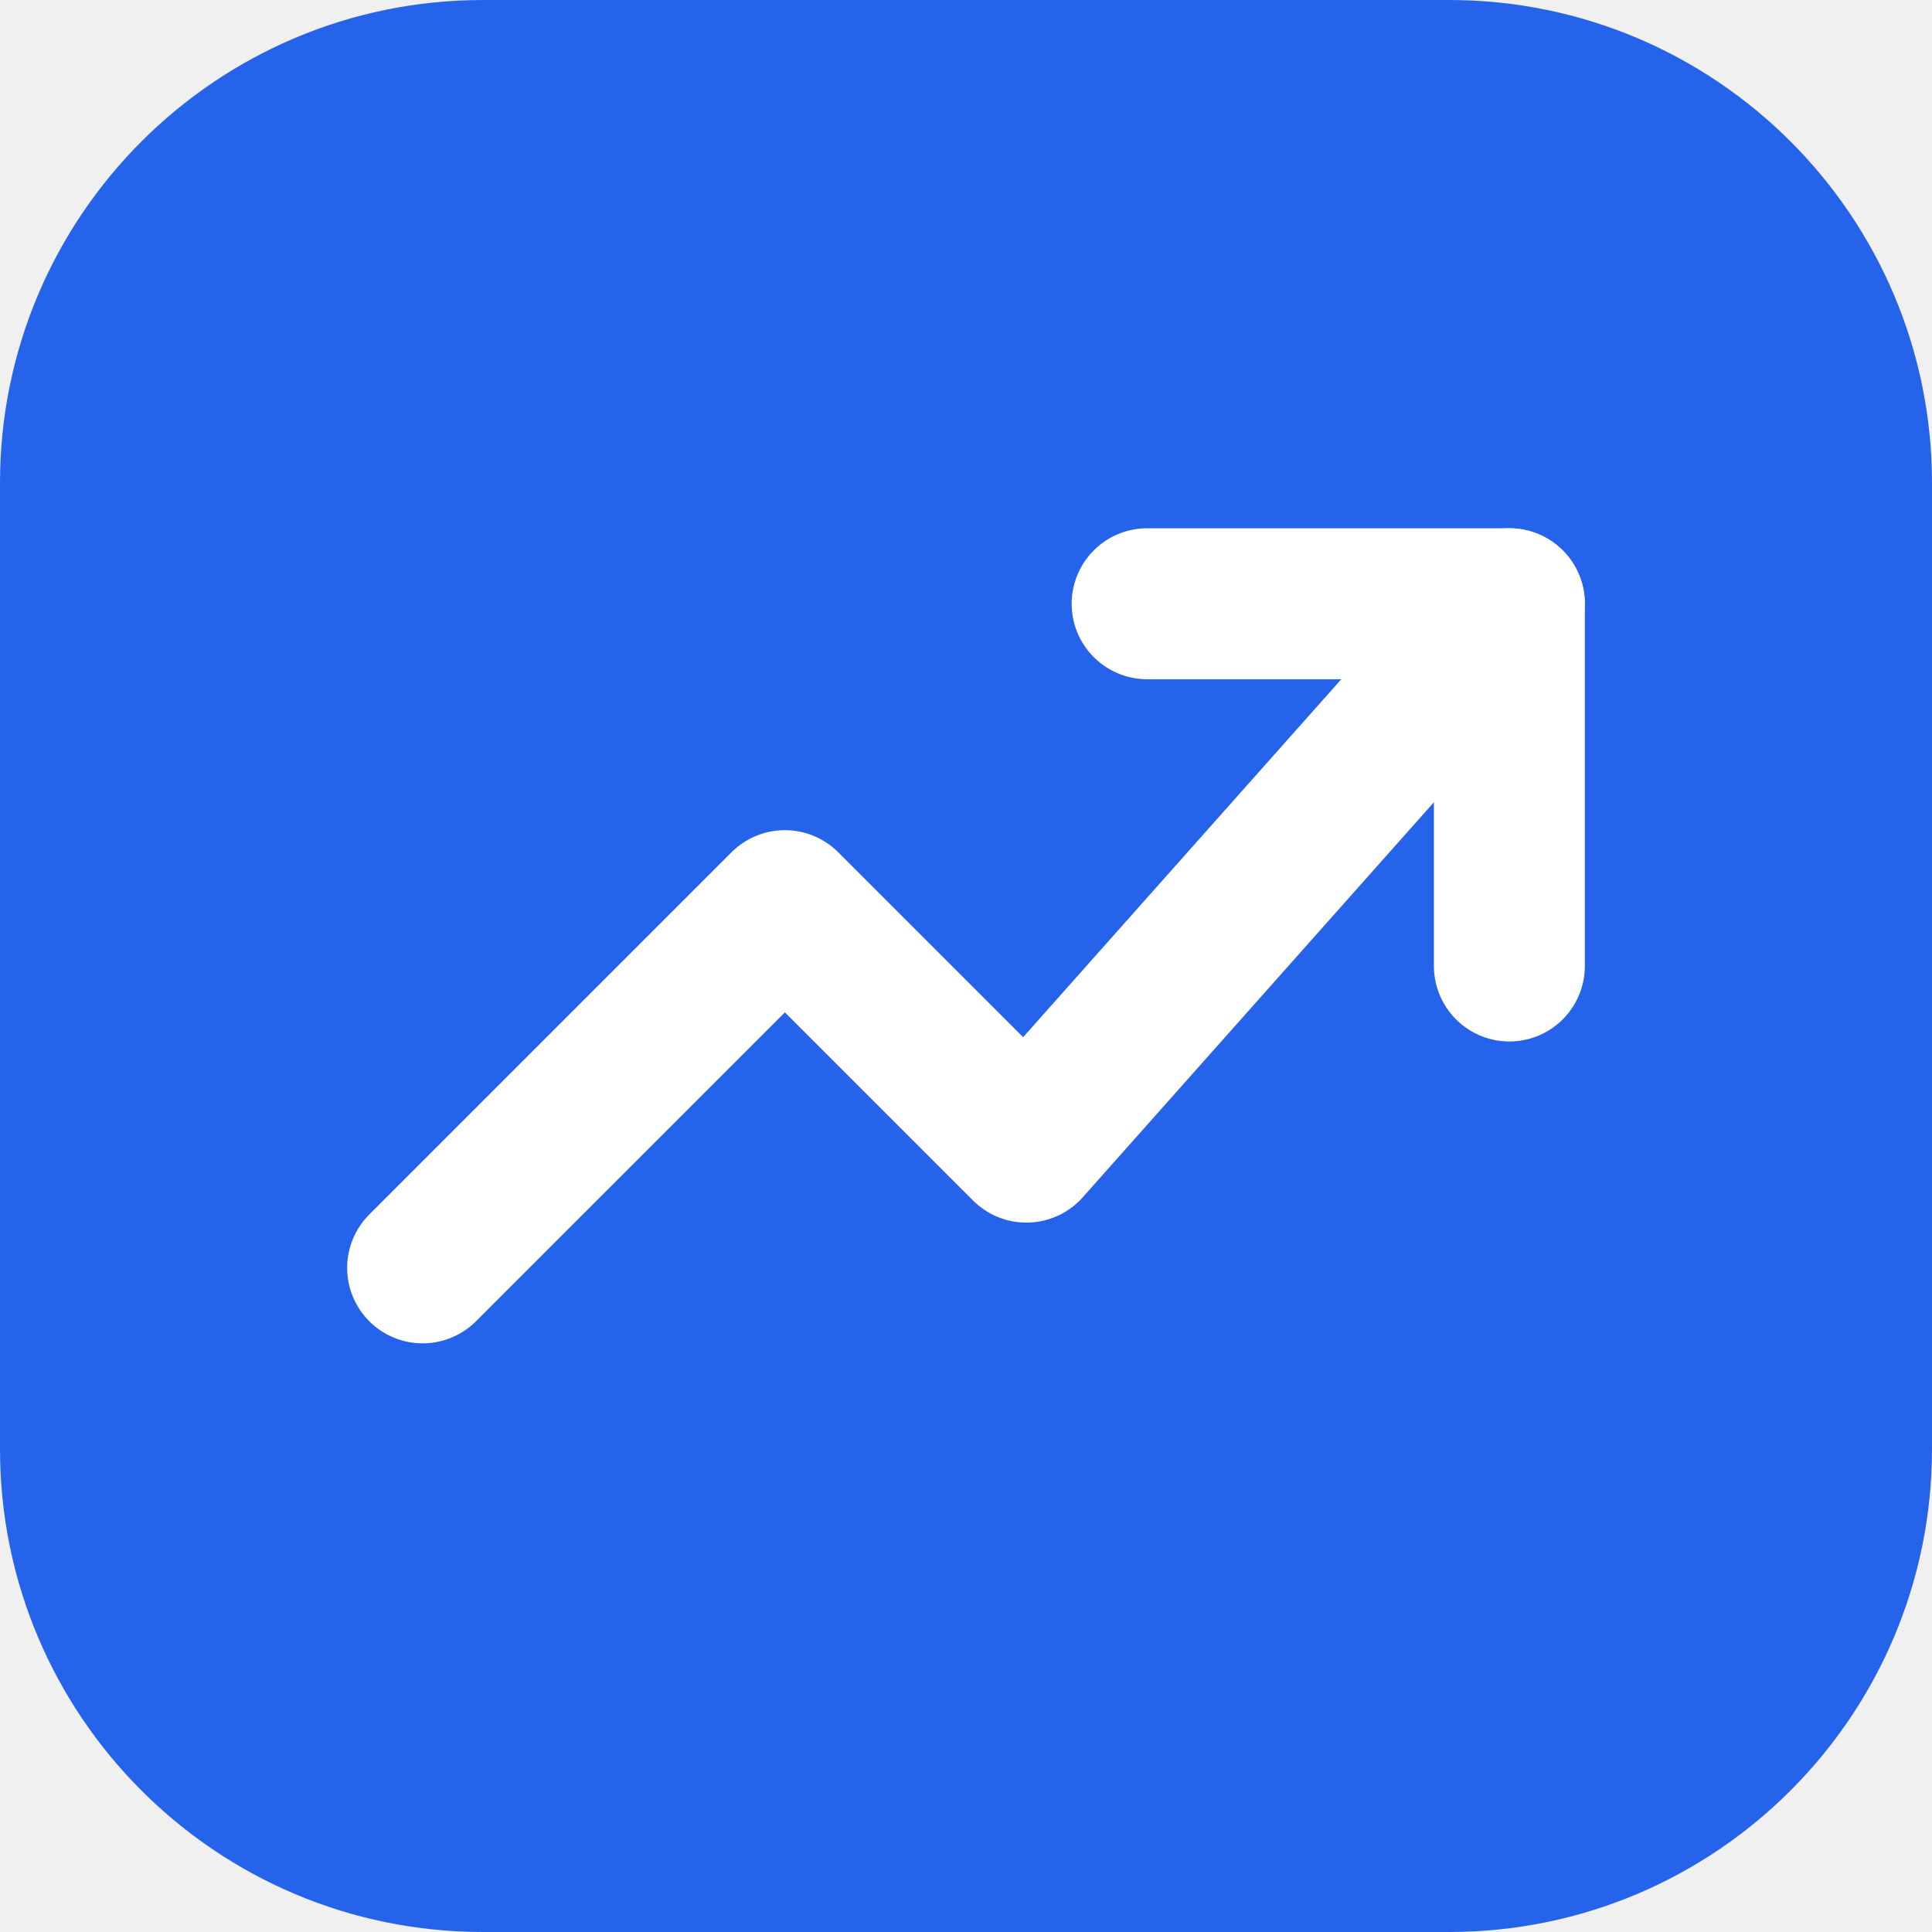
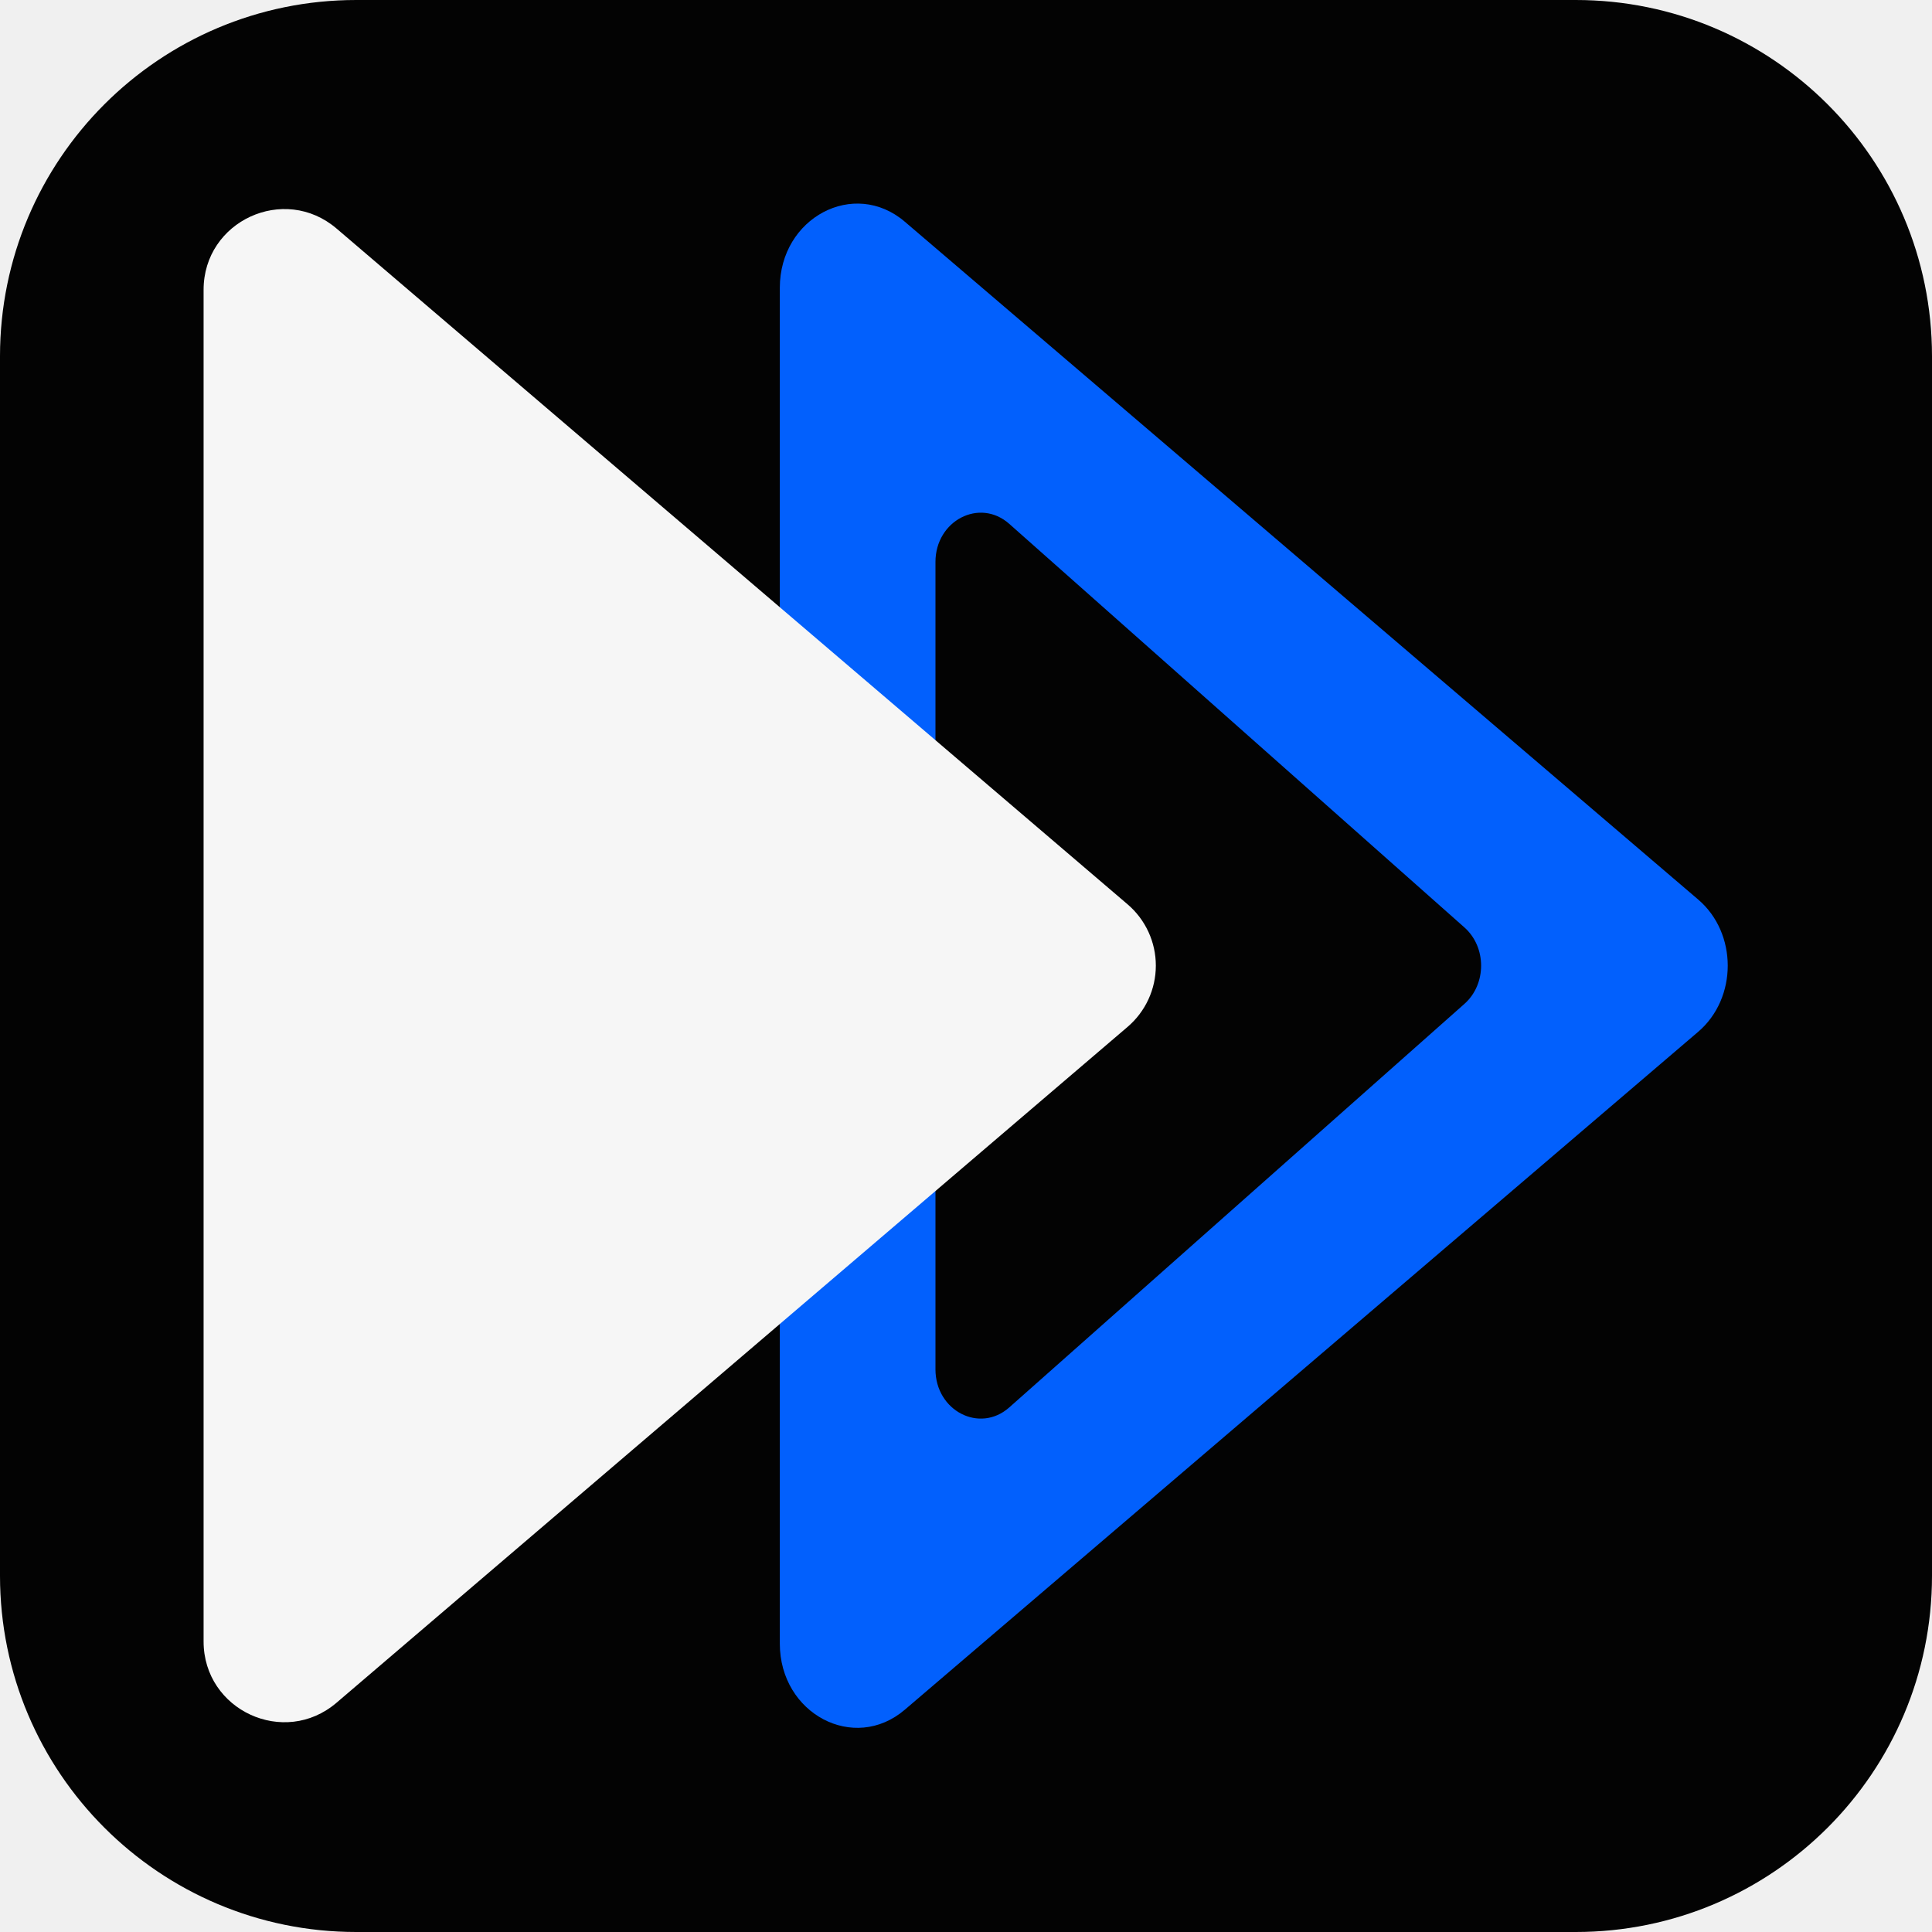
- <svg xmlns="http://www.w3.org/2000/svg" viewBox="0 0 32 32" fill="none">
-   <rect width="32" height="32" rx="8" fill="#2563EB" />
-   <path d="M7 21L13 15L17 19L25 10" stroke="white" stroke-width="2.5" stroke-linecap="round" stroke-linejoin="round" />
-   <path d="M19 10H25V16" stroke="white" stroke-width="2.5" stroke-linecap="round" stroke-linejoin="round" />
+ <svg xmlns="http://www.w3.org/2000/svg" viewBox="-96 -96 911 911" fill="none">
+   <rect x="-96" y="-96" width="911" height="911" rx="168" fill="#030303" />
+   <path d="M704.74 328.15 330.63 8.53C306.72-11.89 271.71 6.65 271.71 39.73V679c0 33.08 35 51.62 58.92 31.2L704.74 390.53c18.59-15.87 18.59-46.53 0-62.38ZM594.56 377.33 379.88 567.66c-13.93 12.35-34.78 1.56-34.78-18V169c0-19.55 20.85-30.34 34.78-18l214.68 190.35c10.44 9.28 10.44 26.7 0 35.98Z" fill="#0260FD" />
+   <path d="M435.72 330.44 62.69 11.76C38-9.31 0 8.21 0 40.66V678c0 32.44 38 50 62.69 28.89l373-318.68c4.175-3.565 7.528-7.993 9.828-12.978 2.3-4.985 3.493-10.41 3.496-15.9.003-5.49-1.184-10.916-3.479-15.904-2.295-4.987-5.644-9.418-9.815-12.988Z" fill="#F6F6F6" />
</svg>
